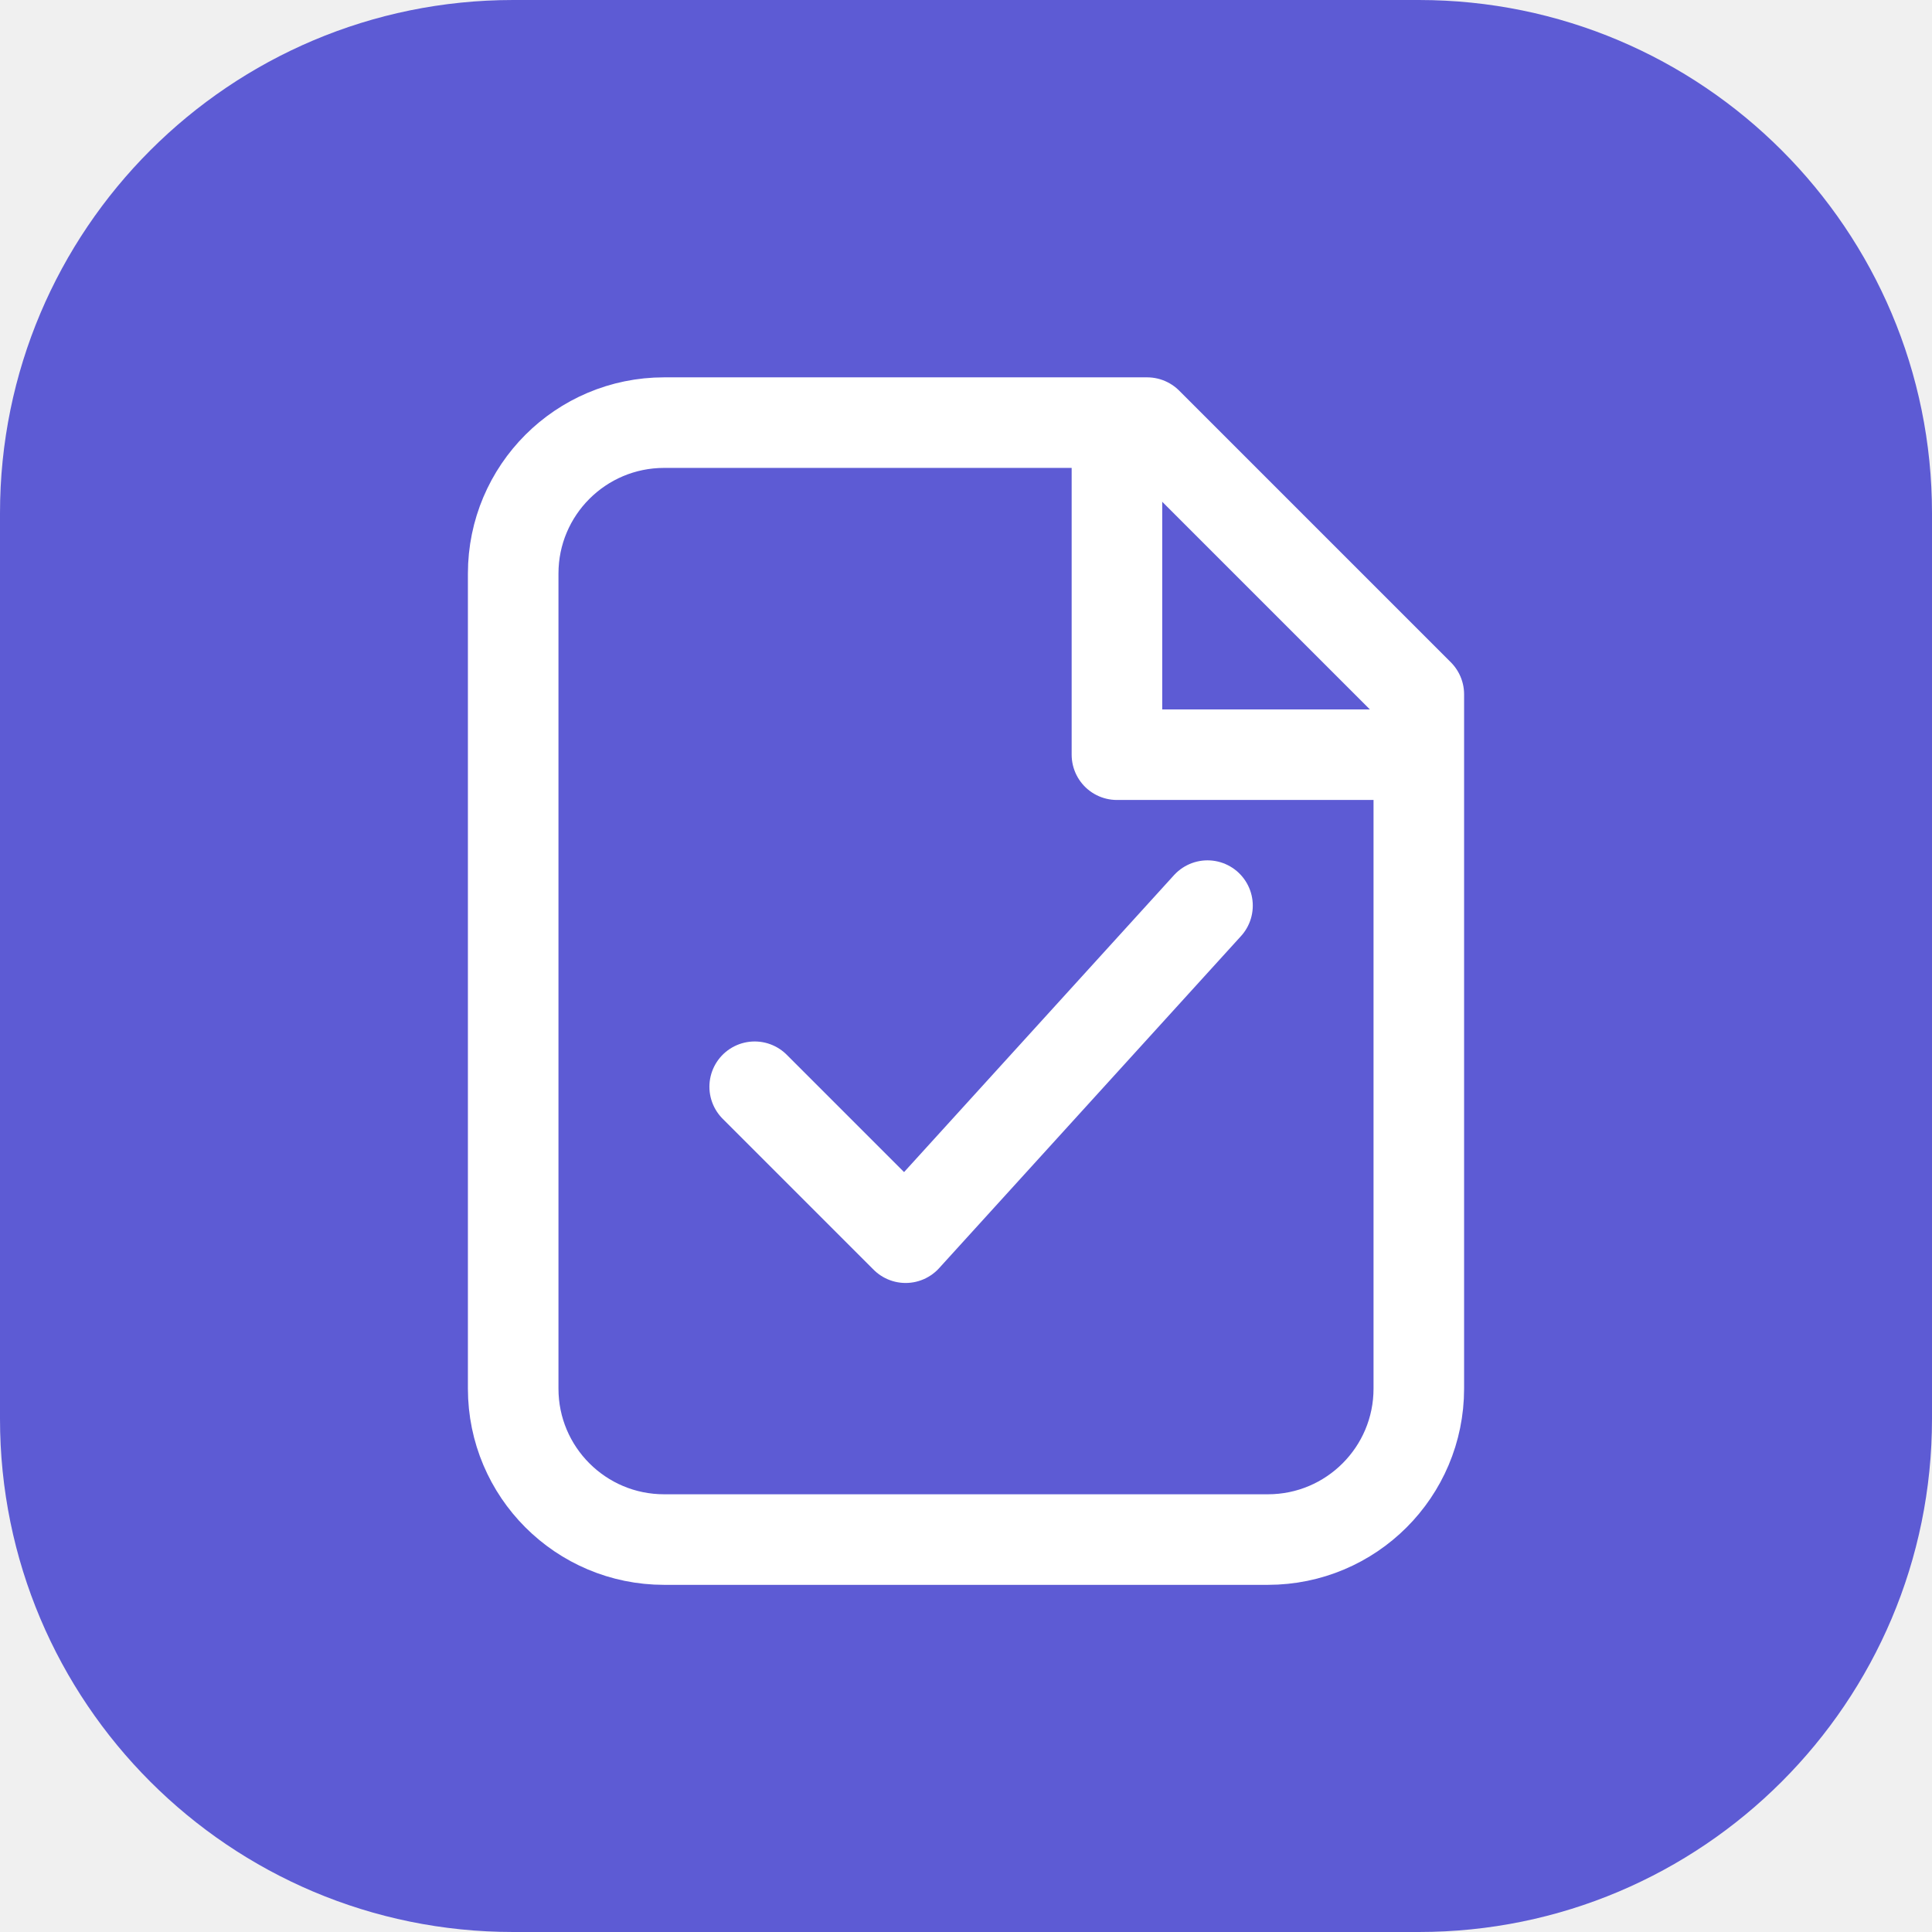
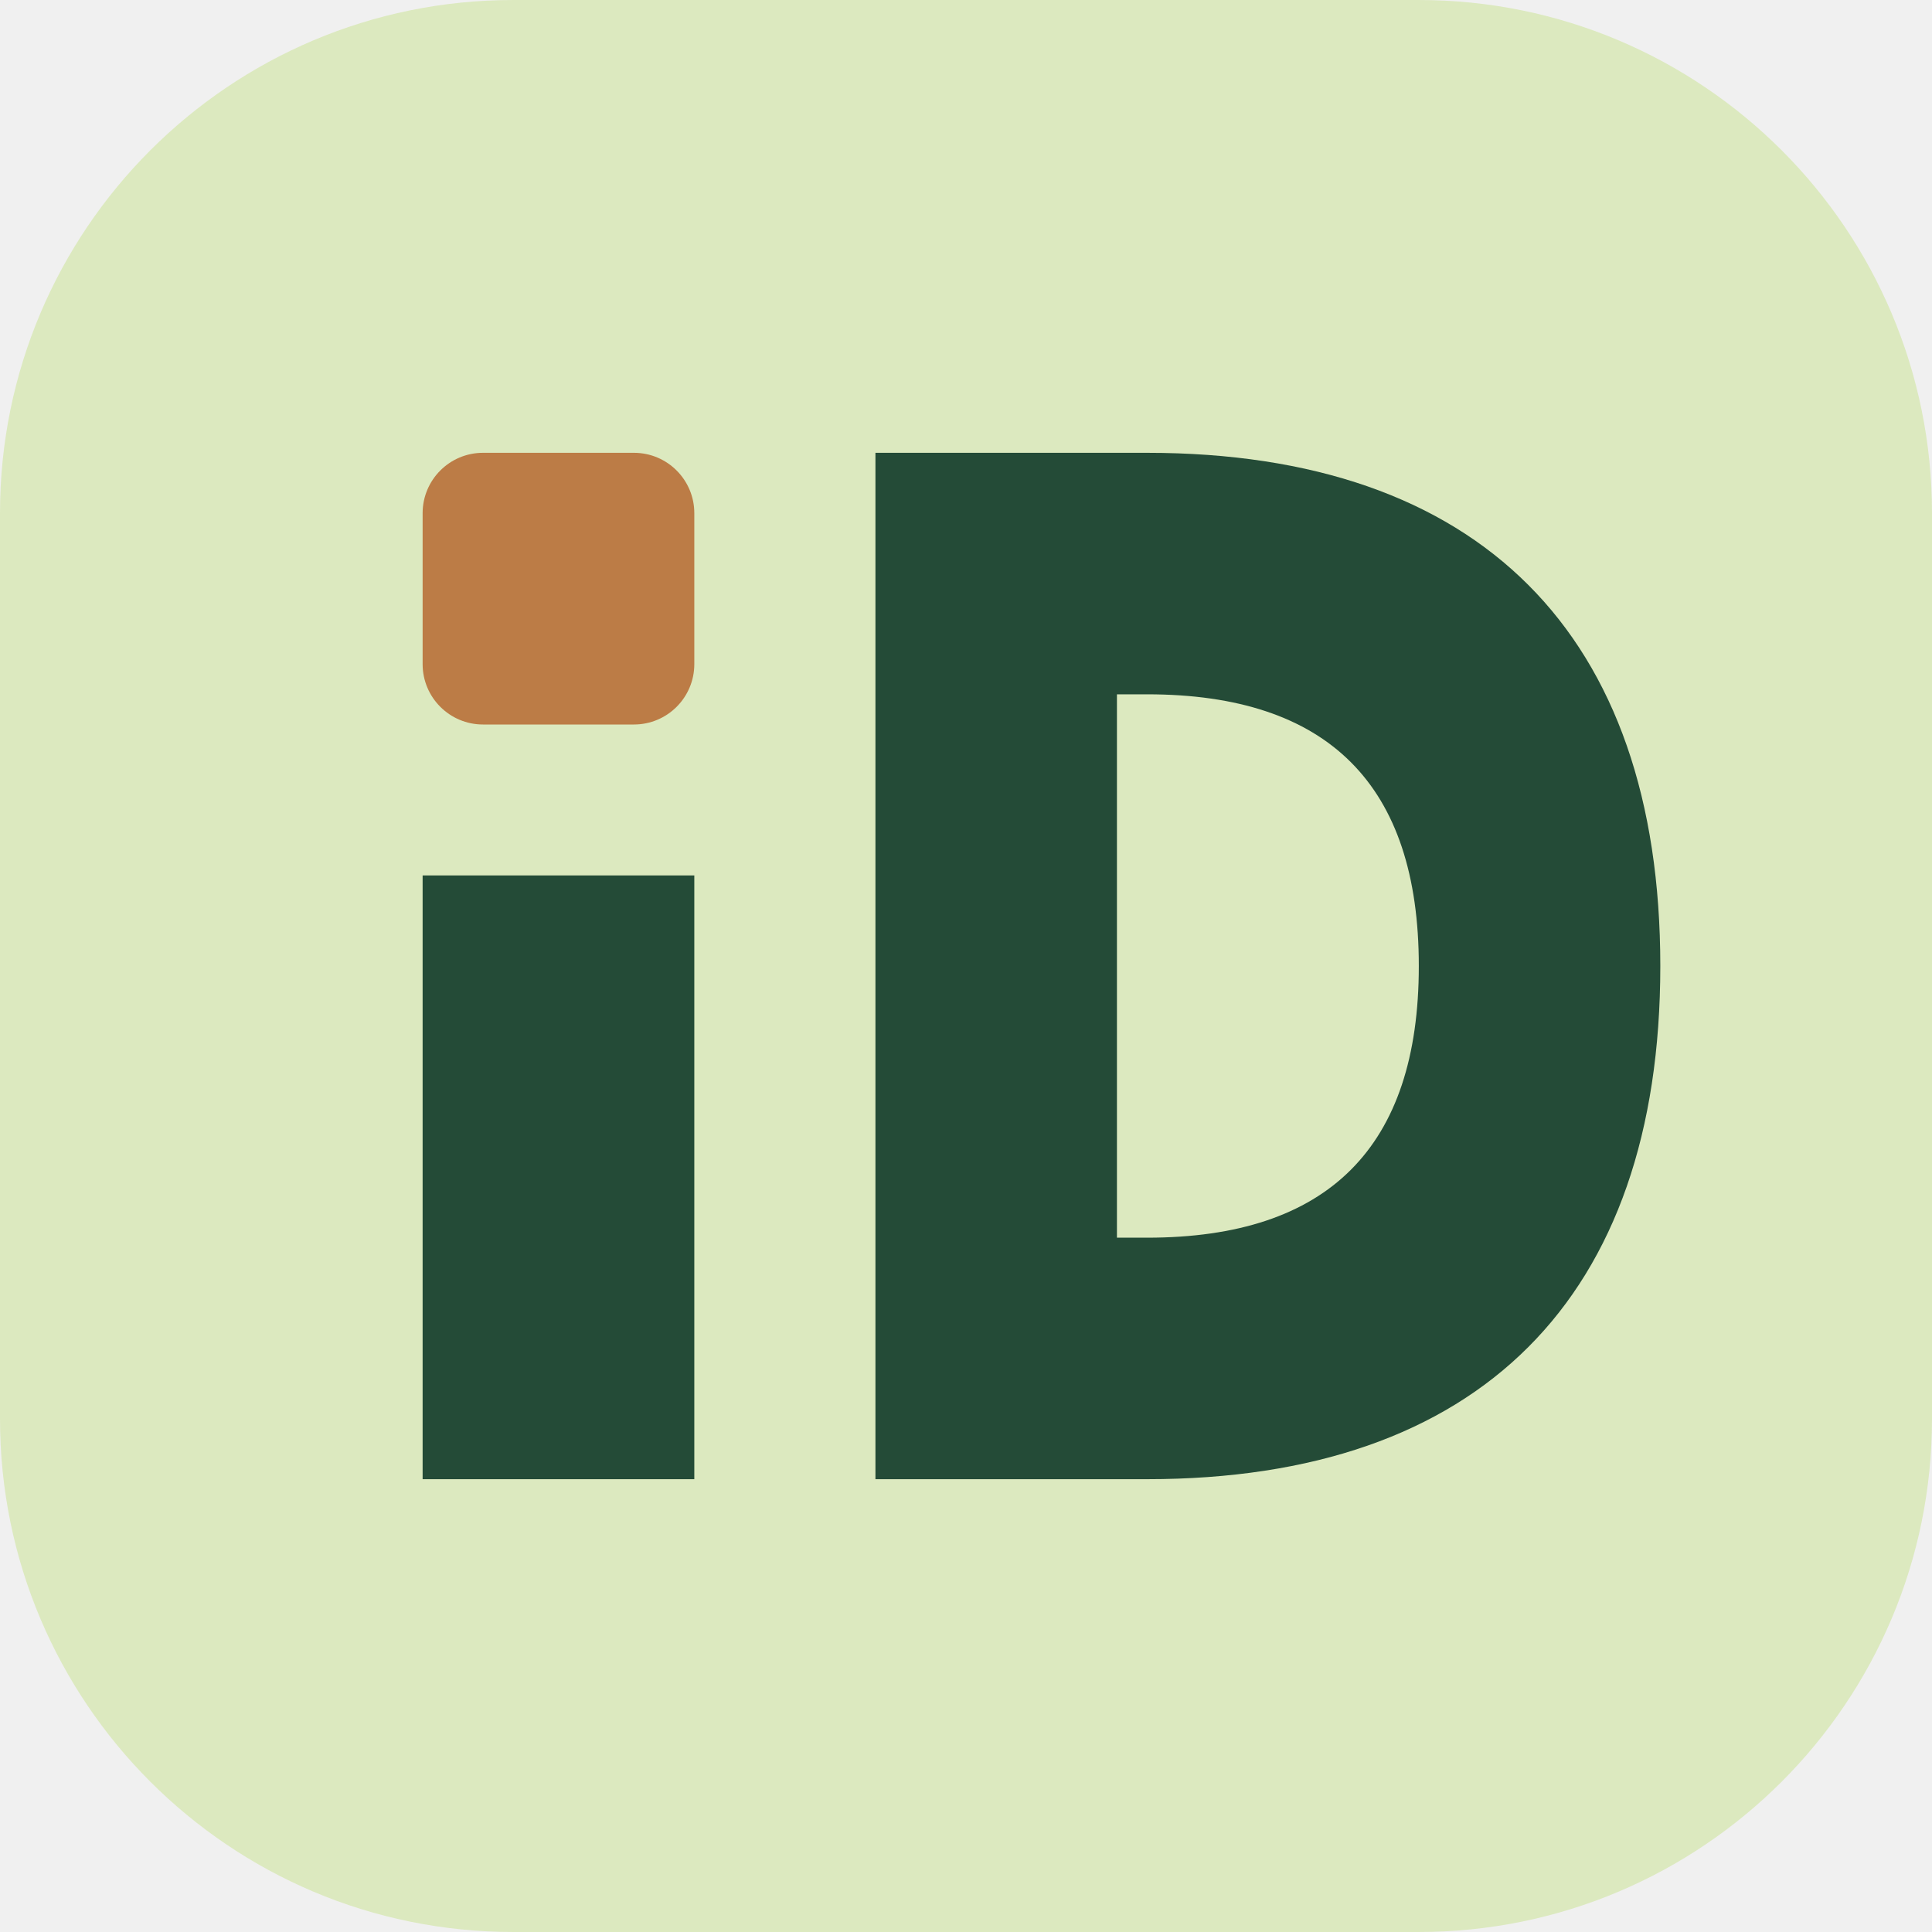
<svg xmlns="http://www.w3.org/2000/svg" viewBox="0 0 64 64">
-   <rect width="64" height="64" rx="17" fill="#5d5bd4" />
-   <path d="M23 14h15l9 9v23a5 5 0 0 1-5 5H22a5 5 0 0 1-5-5V19a5 5 0 0 1 5-5Z" fill="none" stroke="#fff" stroke-width="3" stroke-linejoin="round" />
-   <path d="M37 15v10h9M25 36l5 5 10-11" fill="none" stroke="#fff" stroke-width="3" stroke-linecap="round" stroke-linejoin="round" />
+   <rect width="64" height="64" rx="17" fill="#dce9bf" />
+   <path d="M14 29h9v20h-9z" fill="#244b37" />
+   <rect x="14" y="15" width="9" height="9" rx="2" fill="#bc7c46" />
+   <path fill-rule="evenodd" d="M29 15h9c11 0 17 6 17 17s-6 17-17 17h-9V15Zm9 8h-1v18h1c6 0 9-3 9-9s-3-9-9-9Z" fill="#244b37" />
</svg>
